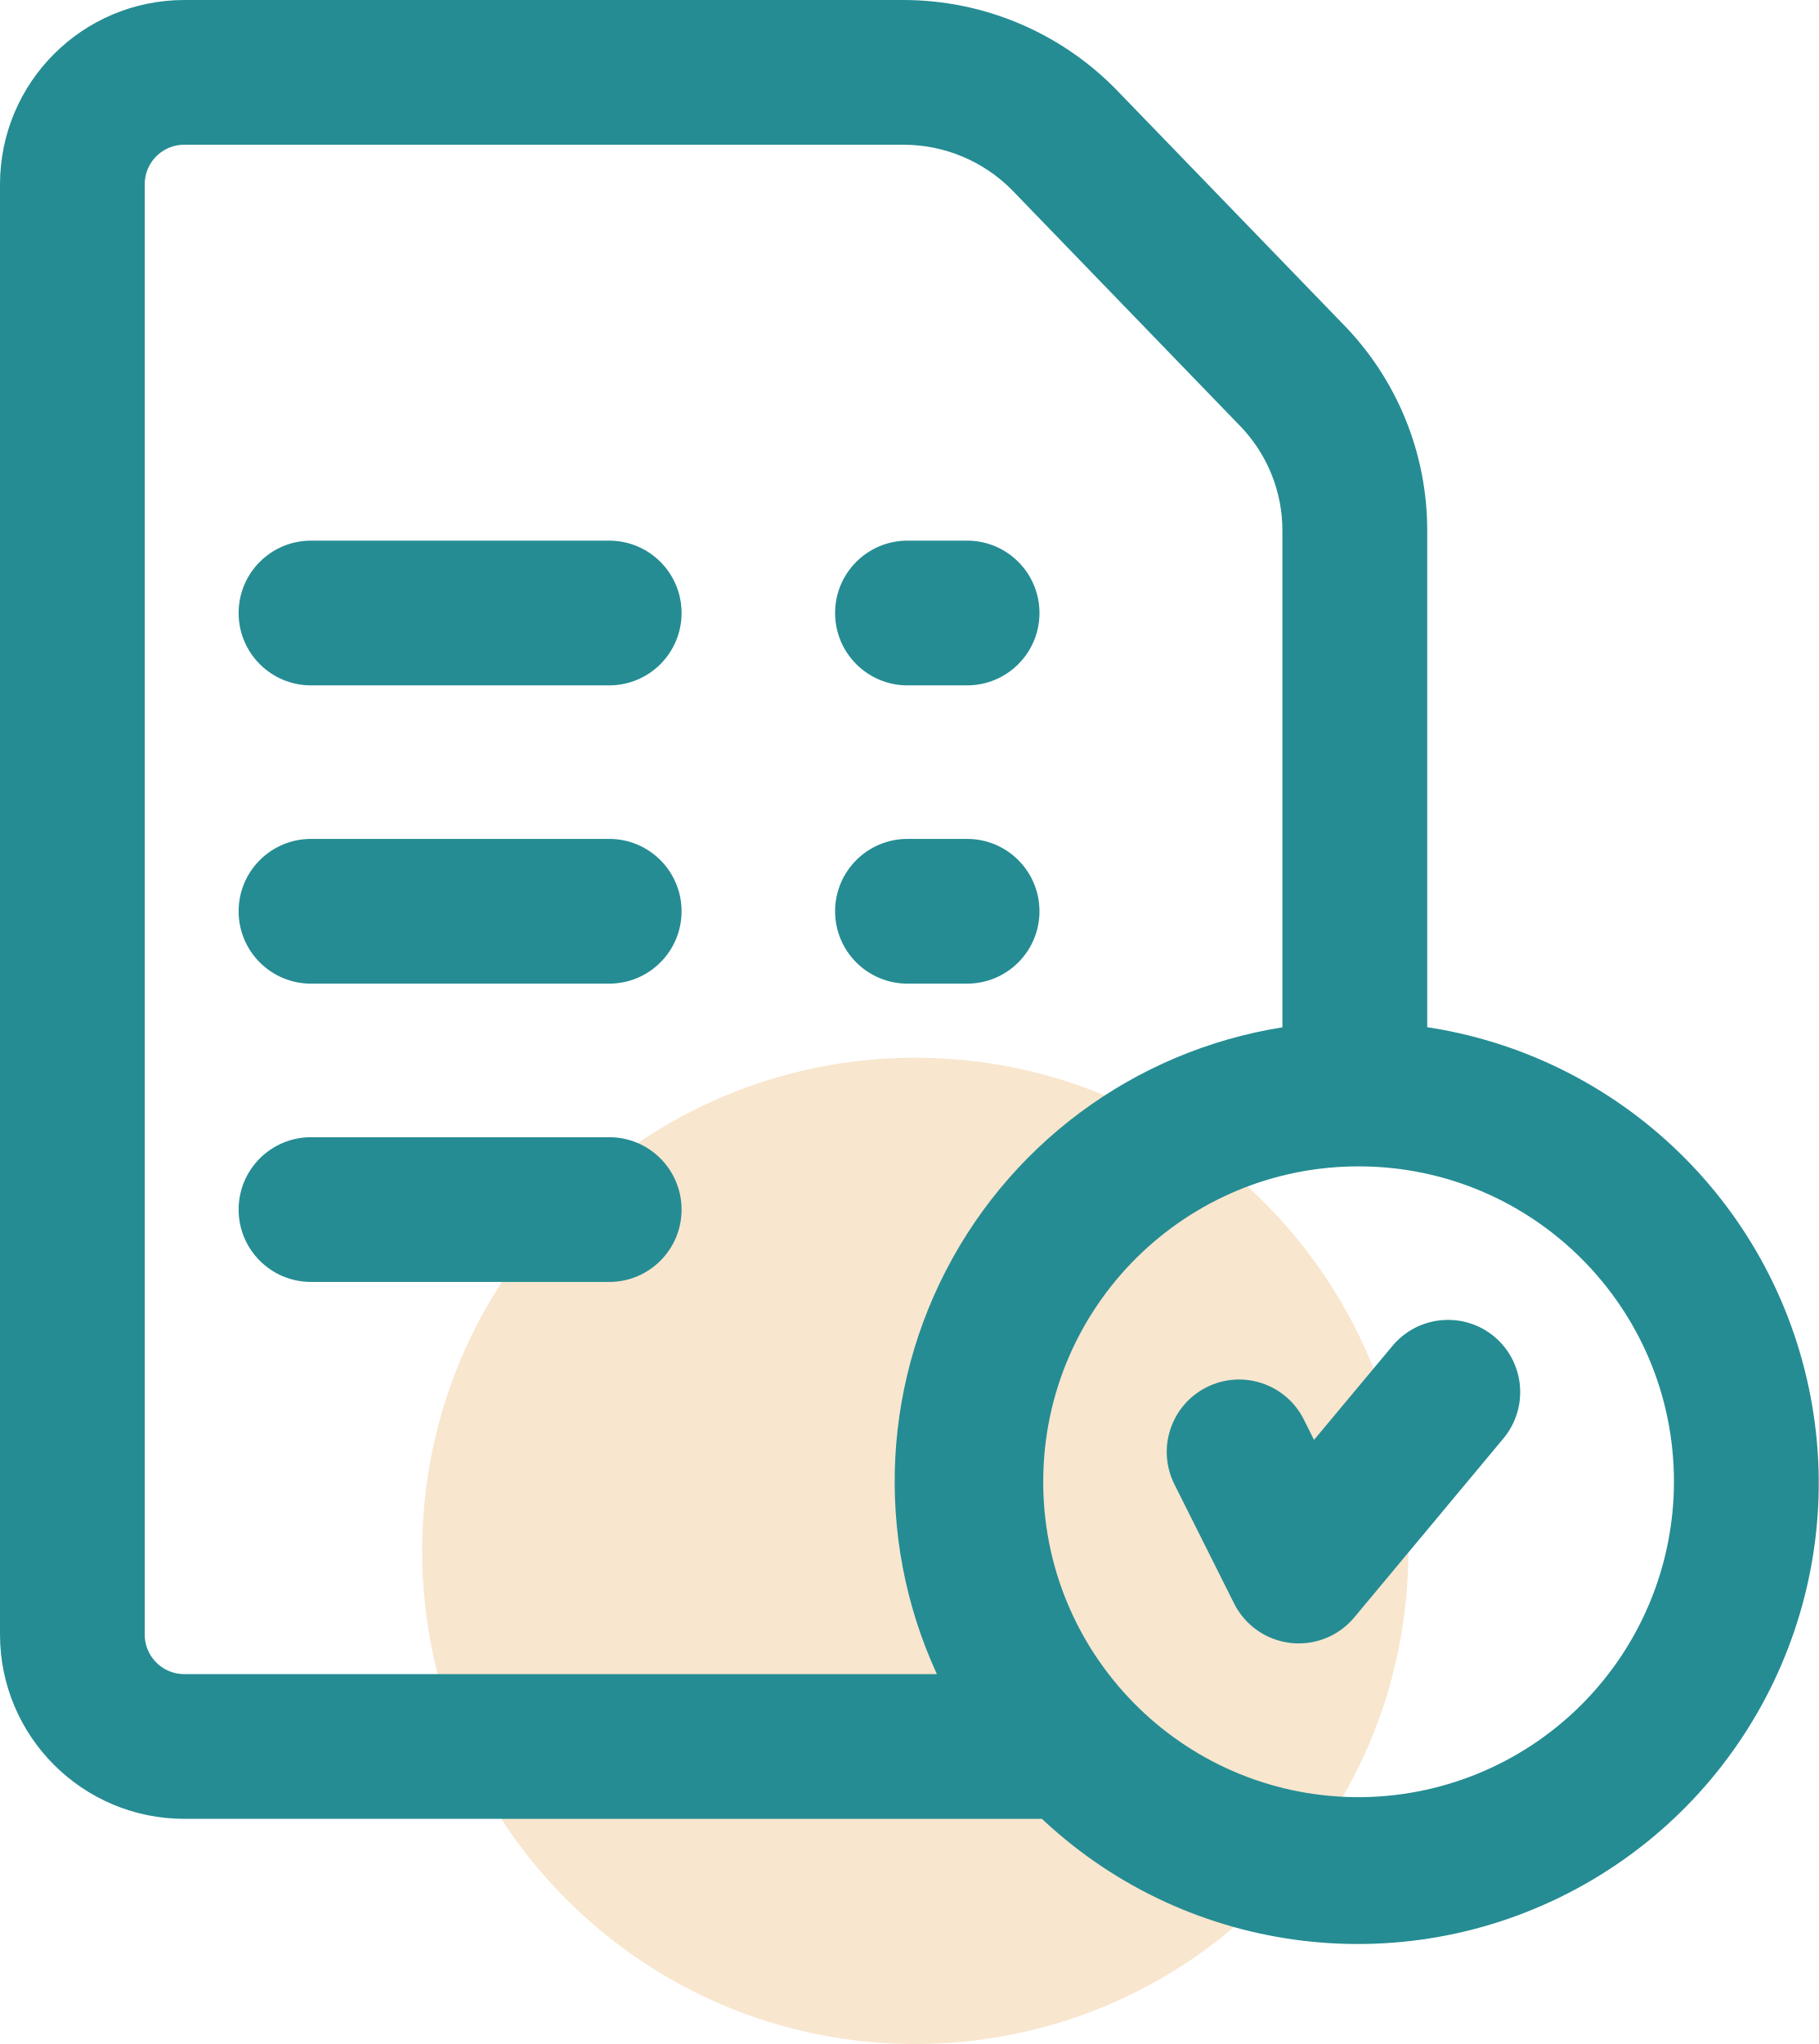
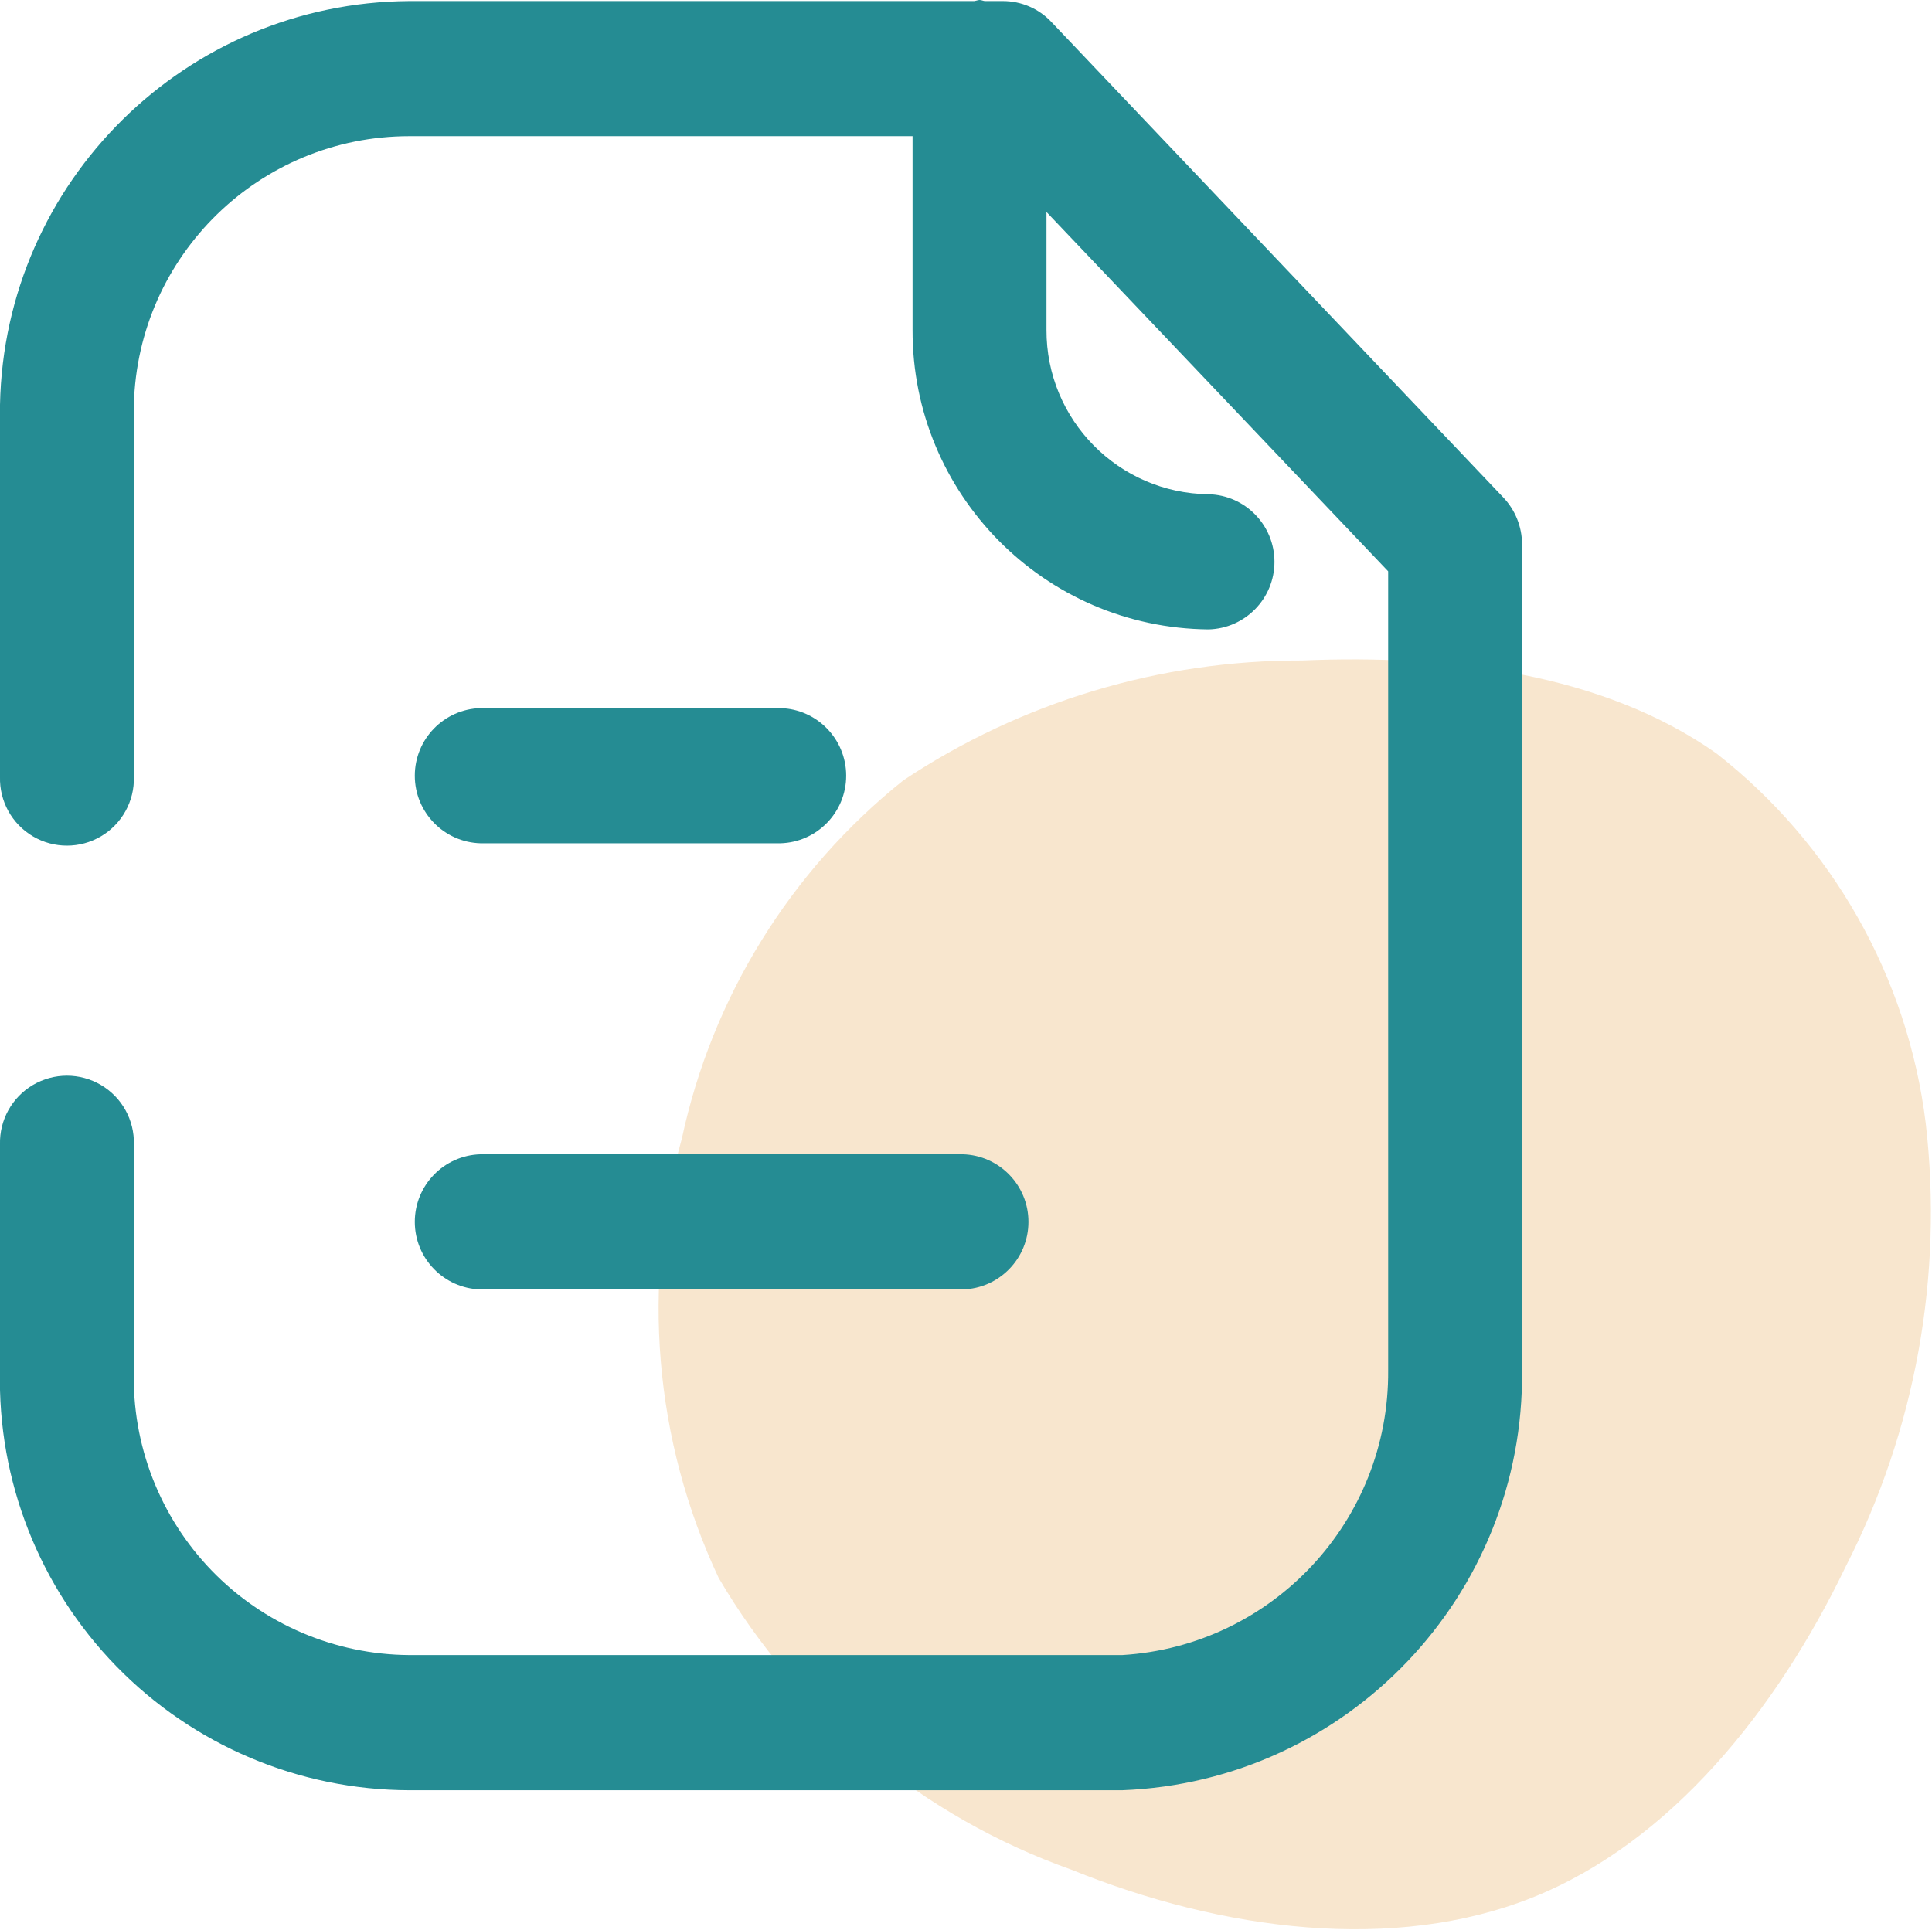
- <svg xmlns="http://www.w3.org/2000/svg" width="44.26" height="49.739" viewBox="0 0 44.26 49.739">
-   <g transform="translate(-1789.726 -616.261)">
-     <circle cx="12" cy="12" r="12" transform="translate(1800 642)" fill="#ecb773" opacity="0.35" />
-     <g transform="translate(1773.626 616.661)">
-       <path d="M89.119,145H81.861a1.361,1.361,0,1,0,0,2.722h7.258a1.361,1.361,0,0,0,0-2.722Z" transform="translate(-58.193 -131.844)" fill="#258c93" stroke="#258c93" stroke-width="0.8" />
-       <path d="M89.119,225H81.861a1.361,1.361,0,1,0,0,2.722h7.258a1.361,1.361,0,1,0,0-2.722Z" transform="translate(-58.193 -204.586)" fill="#258c93" stroke="#258c93" stroke-width="0.8" />
-       <path d="M89.119,305H81.861a1.361,1.361,0,1,0,0,2.722h7.258a1.361,1.361,0,1,0,0-2.722Z" transform="translate(-58.193 -277.327)" fill="#258c93" stroke="#258c93" stroke-width="0.8" />
-       <path d="M50.433,24.944V12.519a6.765,6.765,0,0,0-1.948-4.766l-5.522-5.71-.008-.008A6.849,6.849,0,0,0,38.1,0H20.583A4.087,4.087,0,0,0,16.5,4.083V39.377a4.087,4.087,0,0,0,4.083,4.083H41.617a10.819,10.819,0,1,0,8.816-18.515ZM19.222,39.377V4.083a1.362,1.362,0,0,1,1.361-1.361H38.1a4.111,4.111,0,0,1,2.909,1.217l5.521,5.71.008.008a4.059,4.059,0,0,1,1.171,2.862V24.946a10.793,10.793,0,0,0-8.163,15.792H20.583a1.363,1.363,0,0,1-1.361-1.361Zm29.85,4.355a8.075,8.075,0,1,1,8.166-8.075A8.084,8.084,0,0,1,49.072,43.732Z" fill="#258c93" stroke="#258c93" stroke-width="0.8" />
-       <path d="M336.81,354.317a1.361,1.361,0,0,0-1.917.174l-2.3,2.756-.521-1.042a1.361,1.361,0,0,0-2.435,1.217l1.452,2.9a1.361,1.361,0,0,0,1.06.743,1.388,1.388,0,0,0,.157.009,1.361,1.361,0,0,0,1.045-.49l3.629-4.355A1.361,1.361,0,0,0,336.81,354.317Z" transform="translate(-284.599 -321.883)" fill="#258c93" stroke="#258c93" stroke-width="0.8" />
-       <path d="M241.861,147.722h1.452a1.361,1.361,0,0,0,0-2.722h-1.452a1.361,1.361,0,1,0,0,2.722Z" transform="translate(-203.677 -131.844)" fill="#258c93" stroke="#258c93" stroke-width="0.8" />
-       <path d="M244.674,226.361A1.361,1.361,0,0,0,243.313,225h-1.452a1.361,1.361,0,1,0,0,2.722h1.452A1.361,1.361,0,0,0,244.674,226.361Z" transform="translate(-203.677 -204.586)" fill="#258c93" stroke="#258c93" stroke-width="0.8" />
-     </g>
+ <svg xmlns="http://www.w3.org/2000/svg" width="41" height="40.953" viewBox="0 0 41 40.953">
+   <g id="Panel-Placemennt-list-icon" transform="translate(-1705 -491)">
+     <path id="blob_1_" data-name="blob (1)" d="M-57.279-70.451A11.794,11.794,0,0,1-52.835-62.6a16.505,16.505,0,0,1-1.7,9.414c-1.459,3.036-3.715,5.852-6.649,7.022s-6.564.712-9.787-.594a14.166,14.166,0,0,1-7.48-6.191,13.453,13.453,0,0,1-.78-9.329,13.3,13.3,0,0,1,4.7-7.6,15.2,15.2,0,0,1,8.464-2.544C-62.944-72.554-59.687-72.147-57.279-70.451Z" transform="translate(1798.702 577.442)" fill="#f8e6ce" />
+     <path id="Paper" d="M35.4,12.557,25.81,2.465a1.412,1.412,0,0,0-1.025-.442H24.4a.256.256,0,0,1-.049-.011h0A.2.2,0,0,0,24.287,2a.213.213,0,0,0-.062.012.254.254,0,0,1-.048.011H12.183A8.741,8.741,0,0,0,3.5,10.591v7.9a1.421,1.421,0,1,0,2.841,0v-7.9a5.848,5.848,0,0,1,5.842-5.7H22.866V9a6.338,6.338,0,0,0,6.283,6.36h0a1.435,1.435,0,0,0,0-2.869A3.478,3.478,0,0,1,25.708,9V6.5l7.251,7.627V31.086a6.008,6.008,0,0,1-5.643,6.045H12.183a5.883,5.883,0,0,1-5.842-6.045V26.292a1.421,1.421,0,1,0-2.841,0v4.794A8.708,8.708,0,0,0,12.183,40H27.316A8.824,8.824,0,0,0,35.8,31.086V13.552A1.446,1.446,0,0,0,35.4,12.557ZM13.7,29.37H23.928a1.435,1.435,0,0,0,0-2.869H13.7a1.435,1.435,0,0,0,0,2.869ZM20.06,19.9H13.7a1.435,1.435,0,0,1,0-2.869H20.06a1.435,1.435,0,0,1,0,2.869Z" transform="translate(1701.5 489)" fill="#258c93" fill-rule="evenodd" />
  </g>
</svg>
